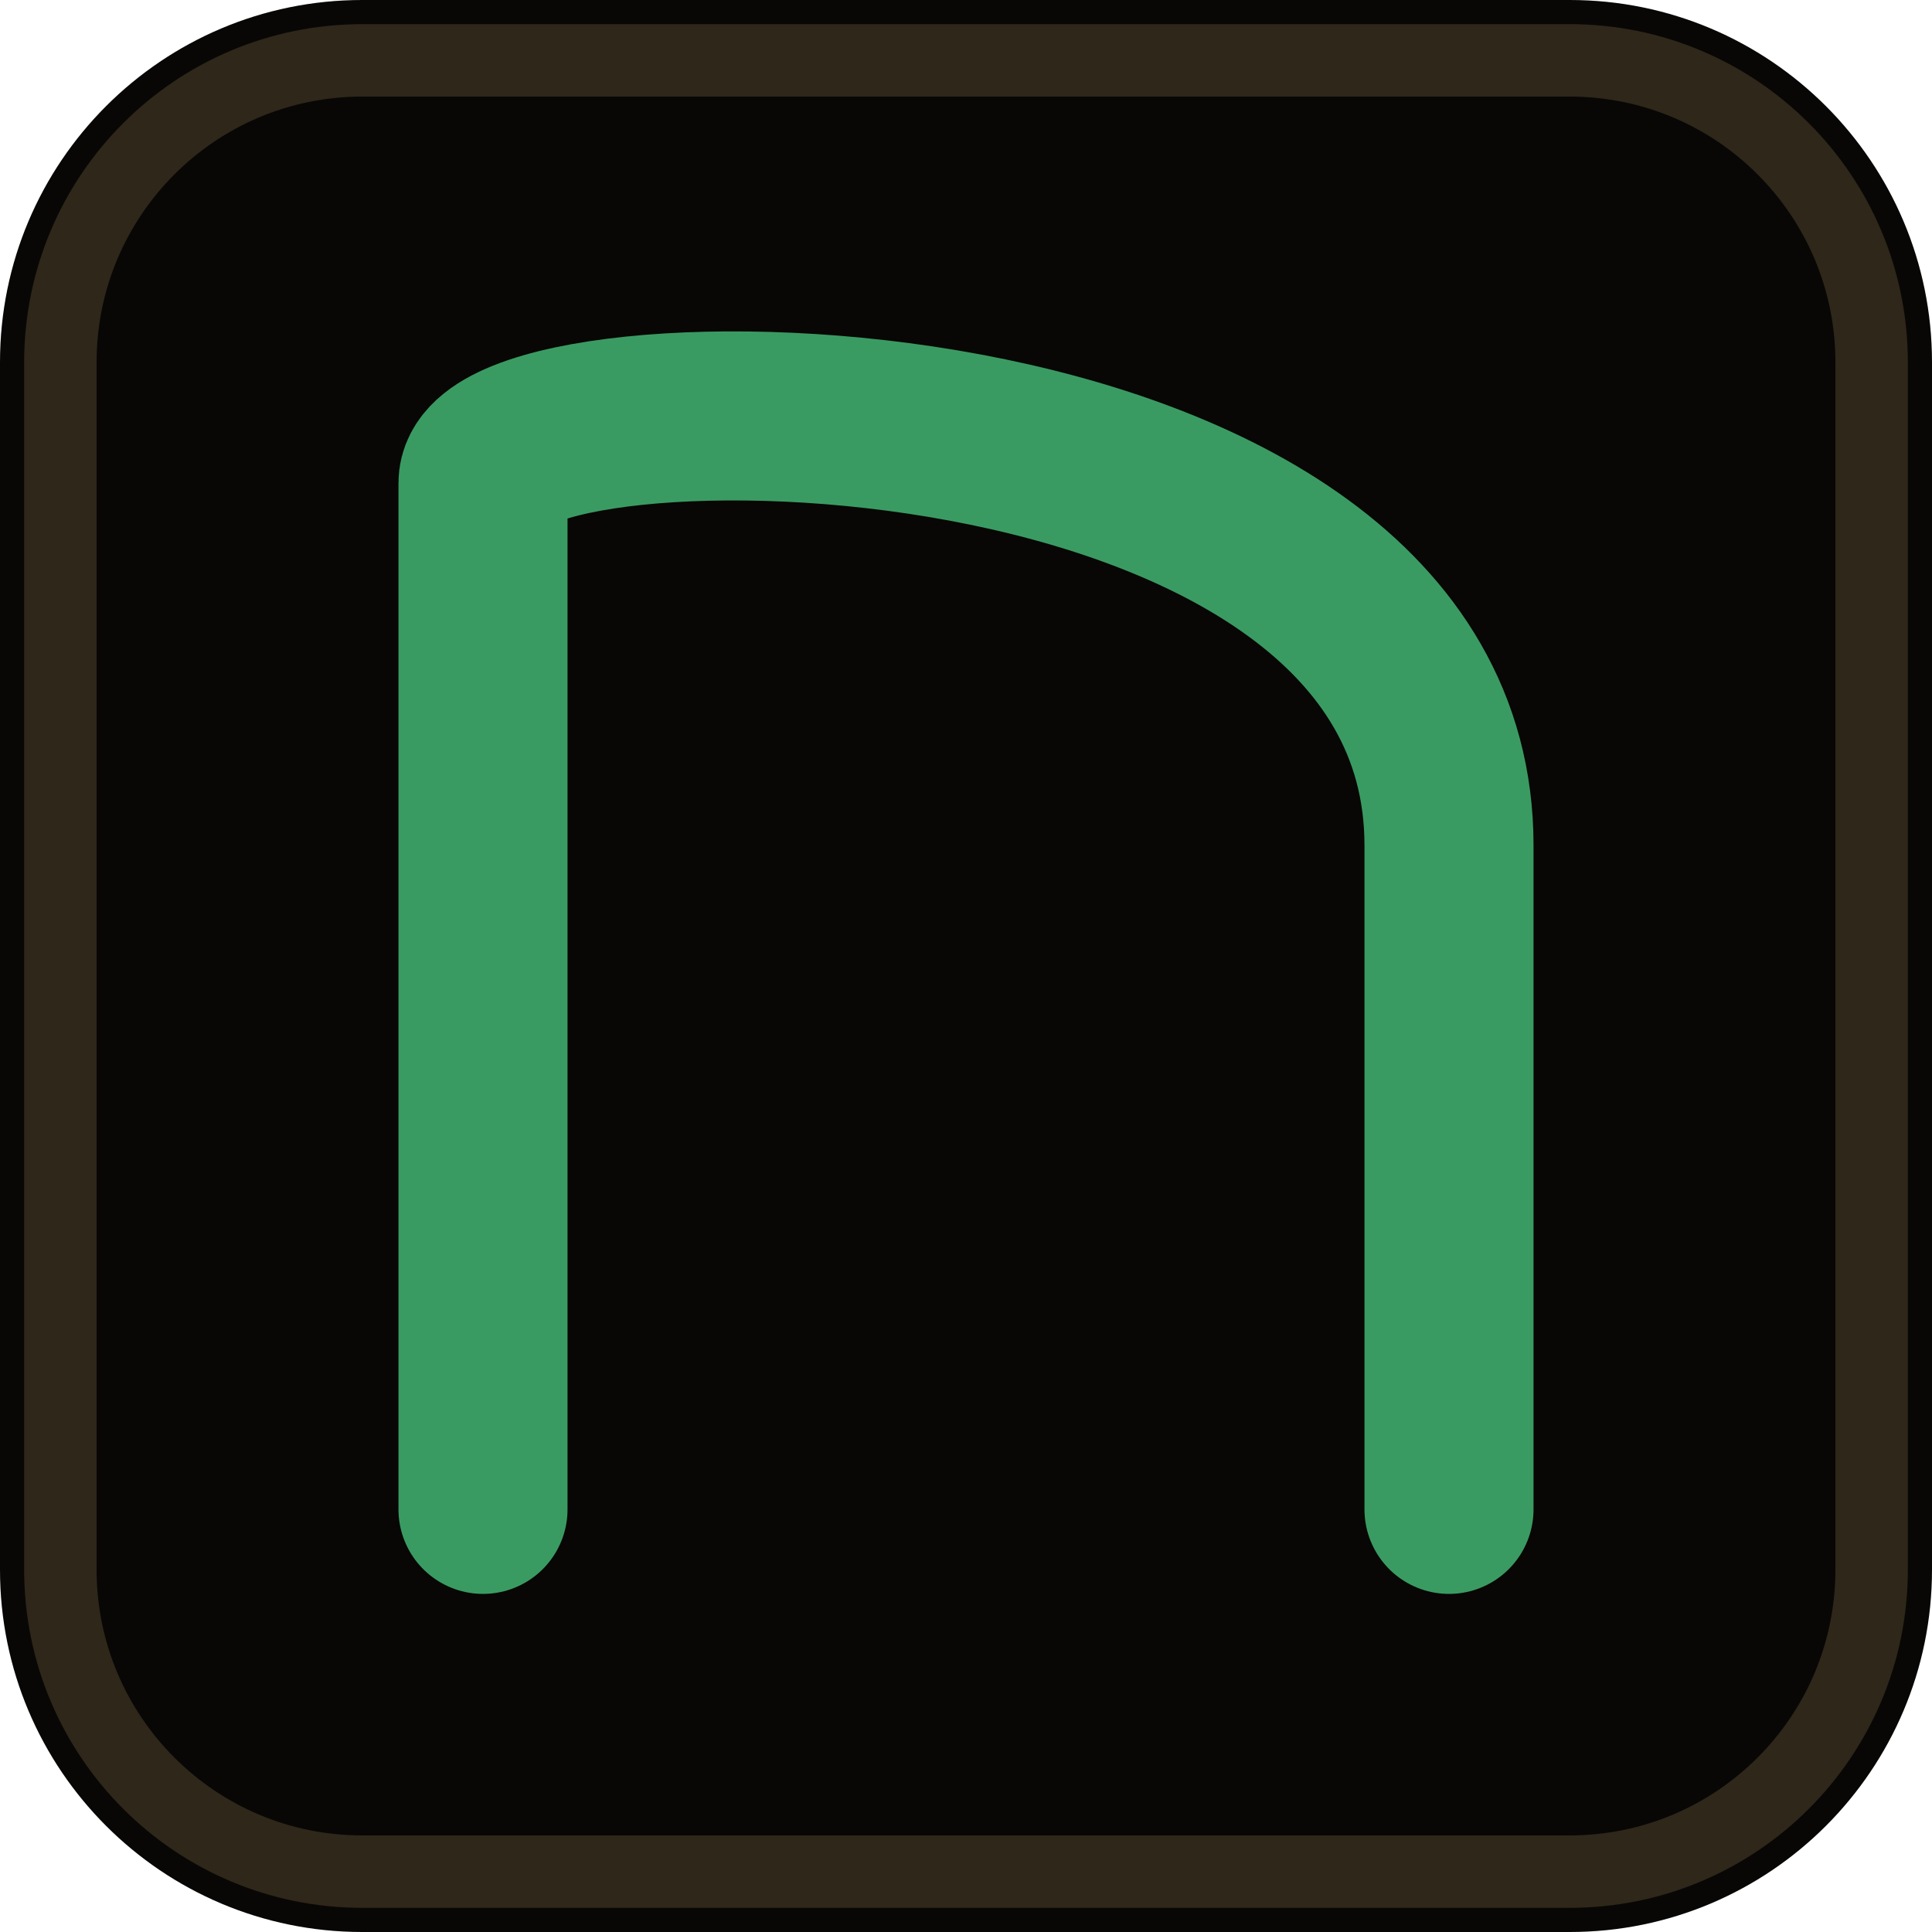
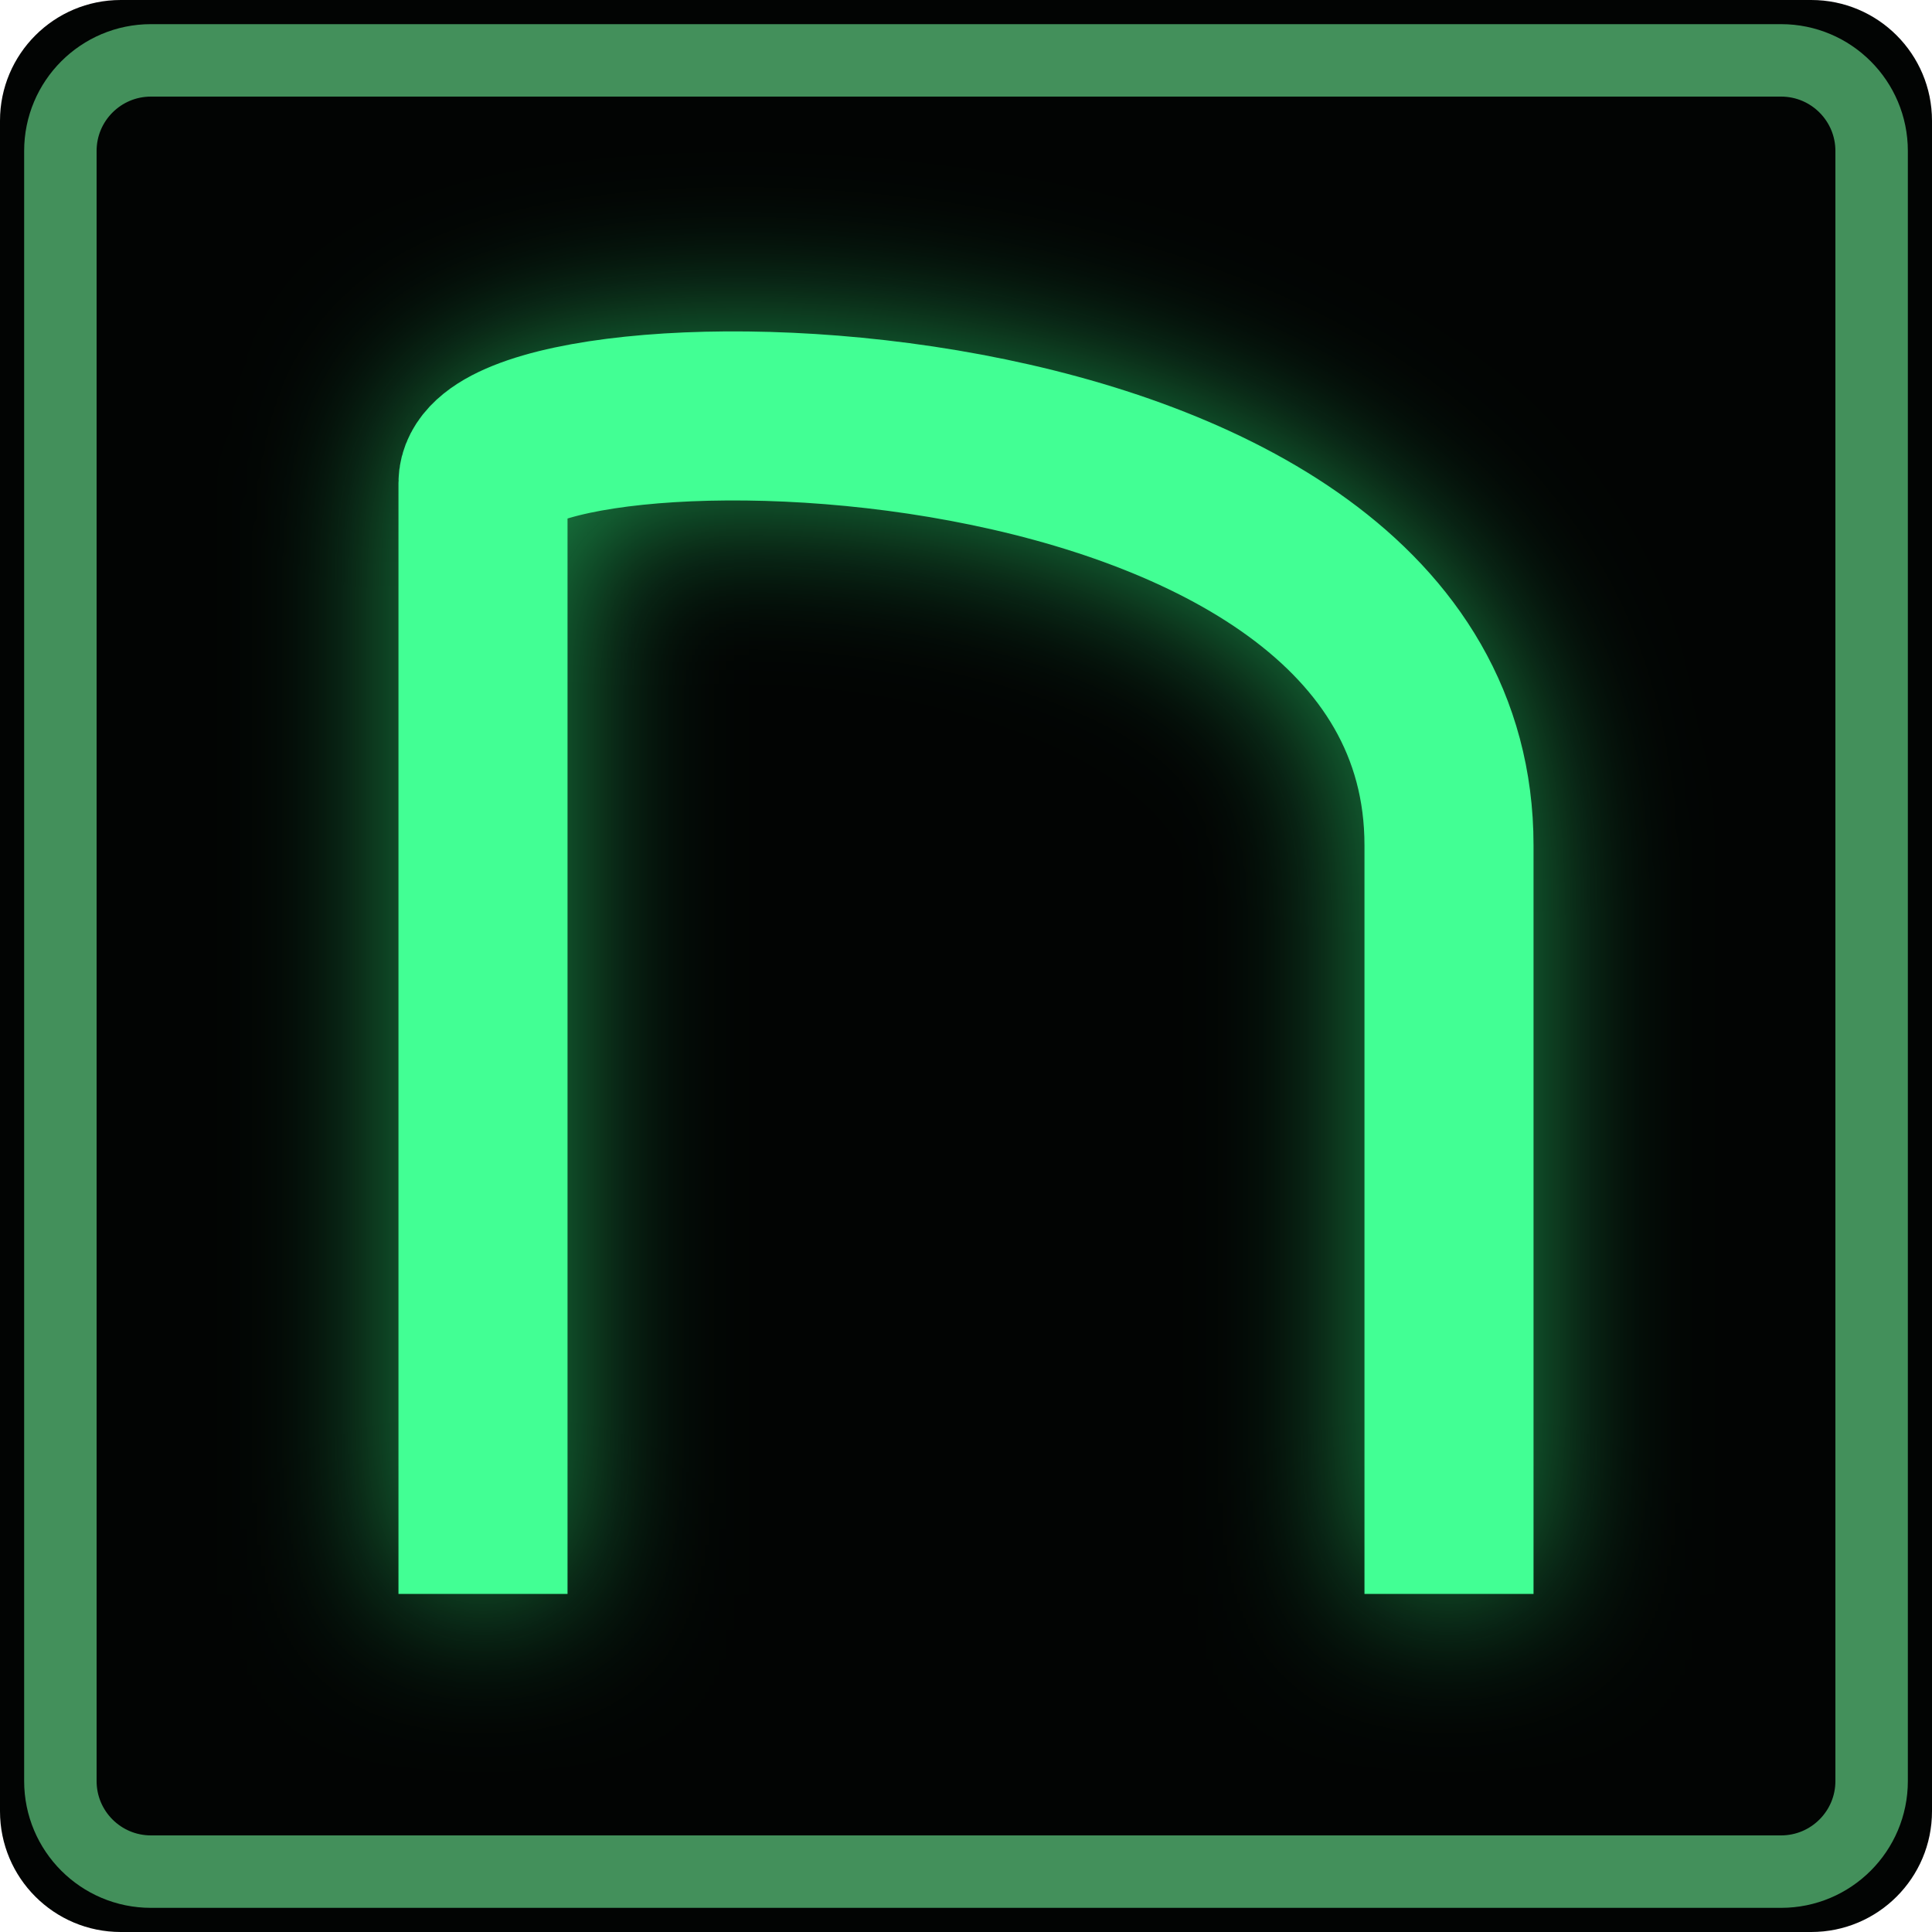
<svg xmlns="http://www.w3.org/2000/svg" viewBox="0 0 32 32">
-   <rect width="32" height="32" rx="6" fill="#080705" />
-   <rect x="1" y="1" width="30" height="30" rx="5" fill="none" stroke="#C8A86E" stroke-opacity="0.2" stroke-width="1.2" />
-   <path d="M8 25 L8 8 C8 6 24 6 24 14 L24 25" fill="none" stroke="#3A9B62" stroke-width="2.8" stroke-linecap="round" stroke-linejoin="round" />
+   <defs>
+     <filter id="neutrino-glow" x="-40%" y="-40%" width="180%" height="180%" color-interpolation-filters="sRGB">
+       <feGaussianBlur stdDeviation="1.25" result="blur" />
+       <feColorMatrix in="blur" result="glow" type="matrix" values="0 0 0 0 0.18                 0 0 0 0 0.92                 0 0 0 0 0.48                 0 0 0 0.62 0" />
+       <feMerge>
+         <feMergeNode in="glow" />
+         <feMergeNode in="SourceGraphic" />
+       </feMerge>
+     </filter>
+   </defs>
+   <rect width="32" height="32" rx="2" fill="#020403" />
+   <rect x="1" y="1" width="30" height="30" rx="1.5" fill="none" stroke="#72F49C" stroke-opacity="0.58" stroke-width="1.2" />
+   <path d="M8 25 L8 8 C8 6 24 6 24 14 L24 25" fill="none" stroke="#42FF94" stroke-width="2.8" stroke-linecap="square" stroke-linejoin="miter" filter="url(#neutrino-glow)" />
</svg>
